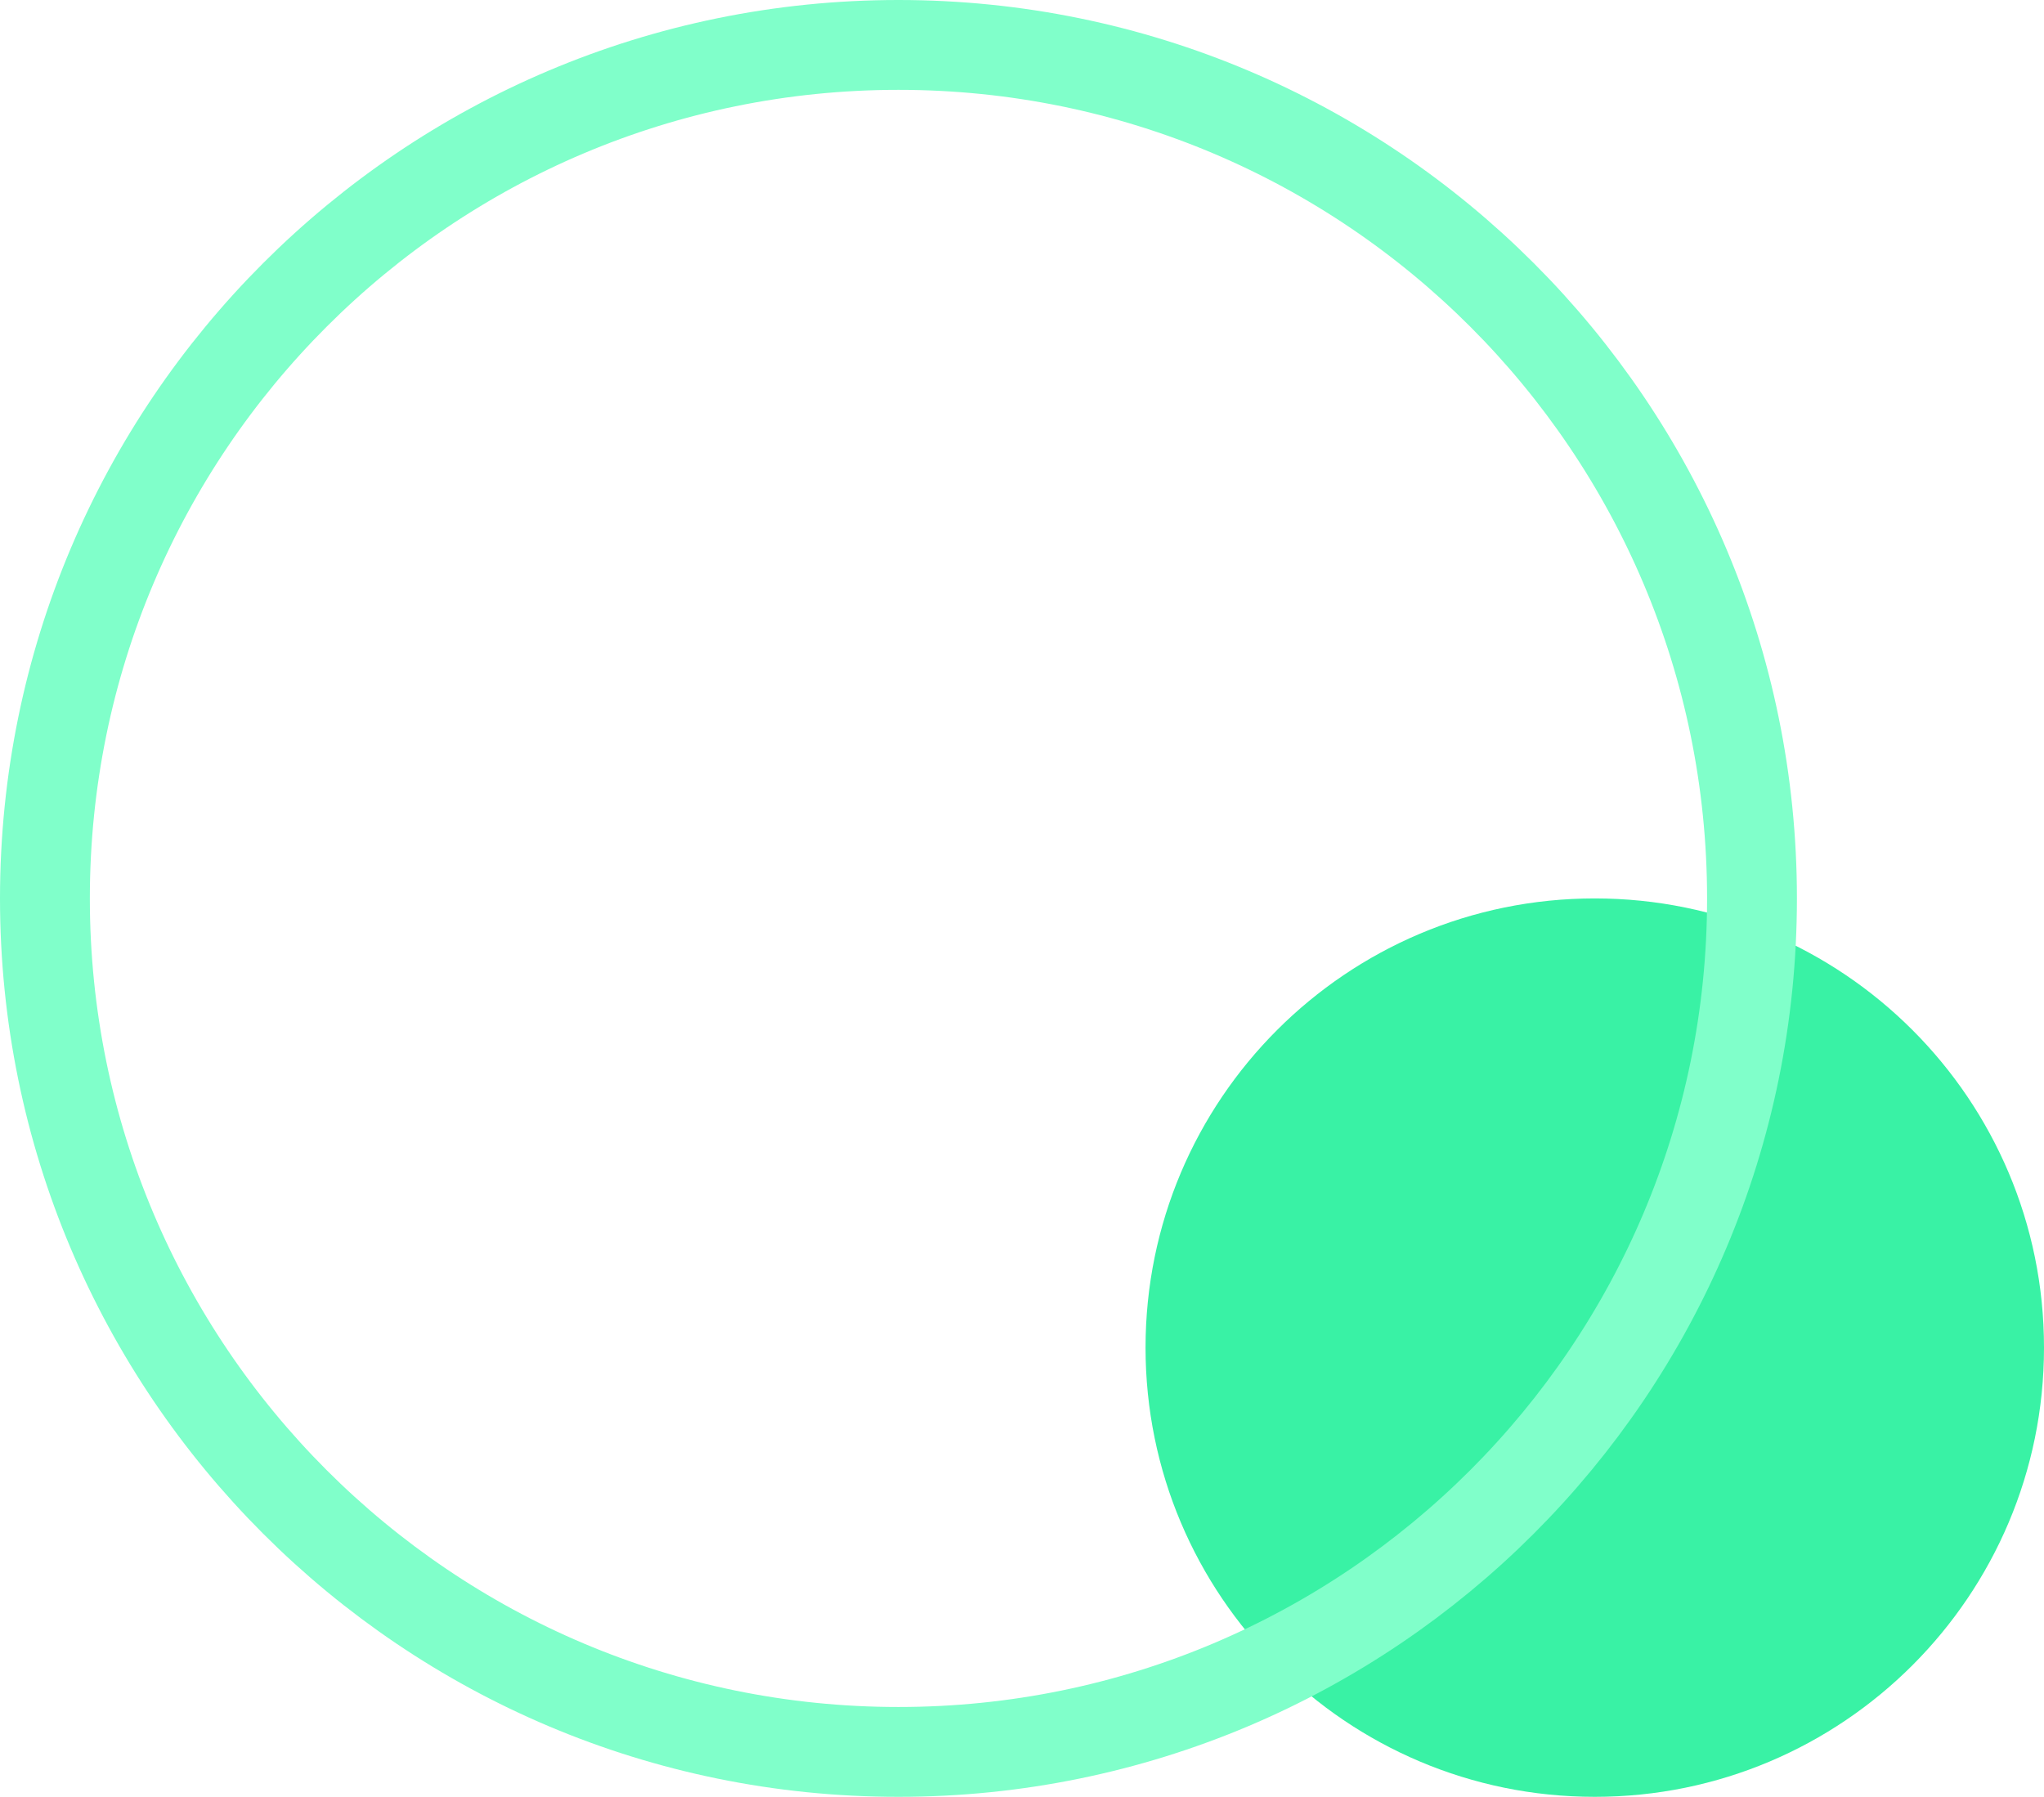
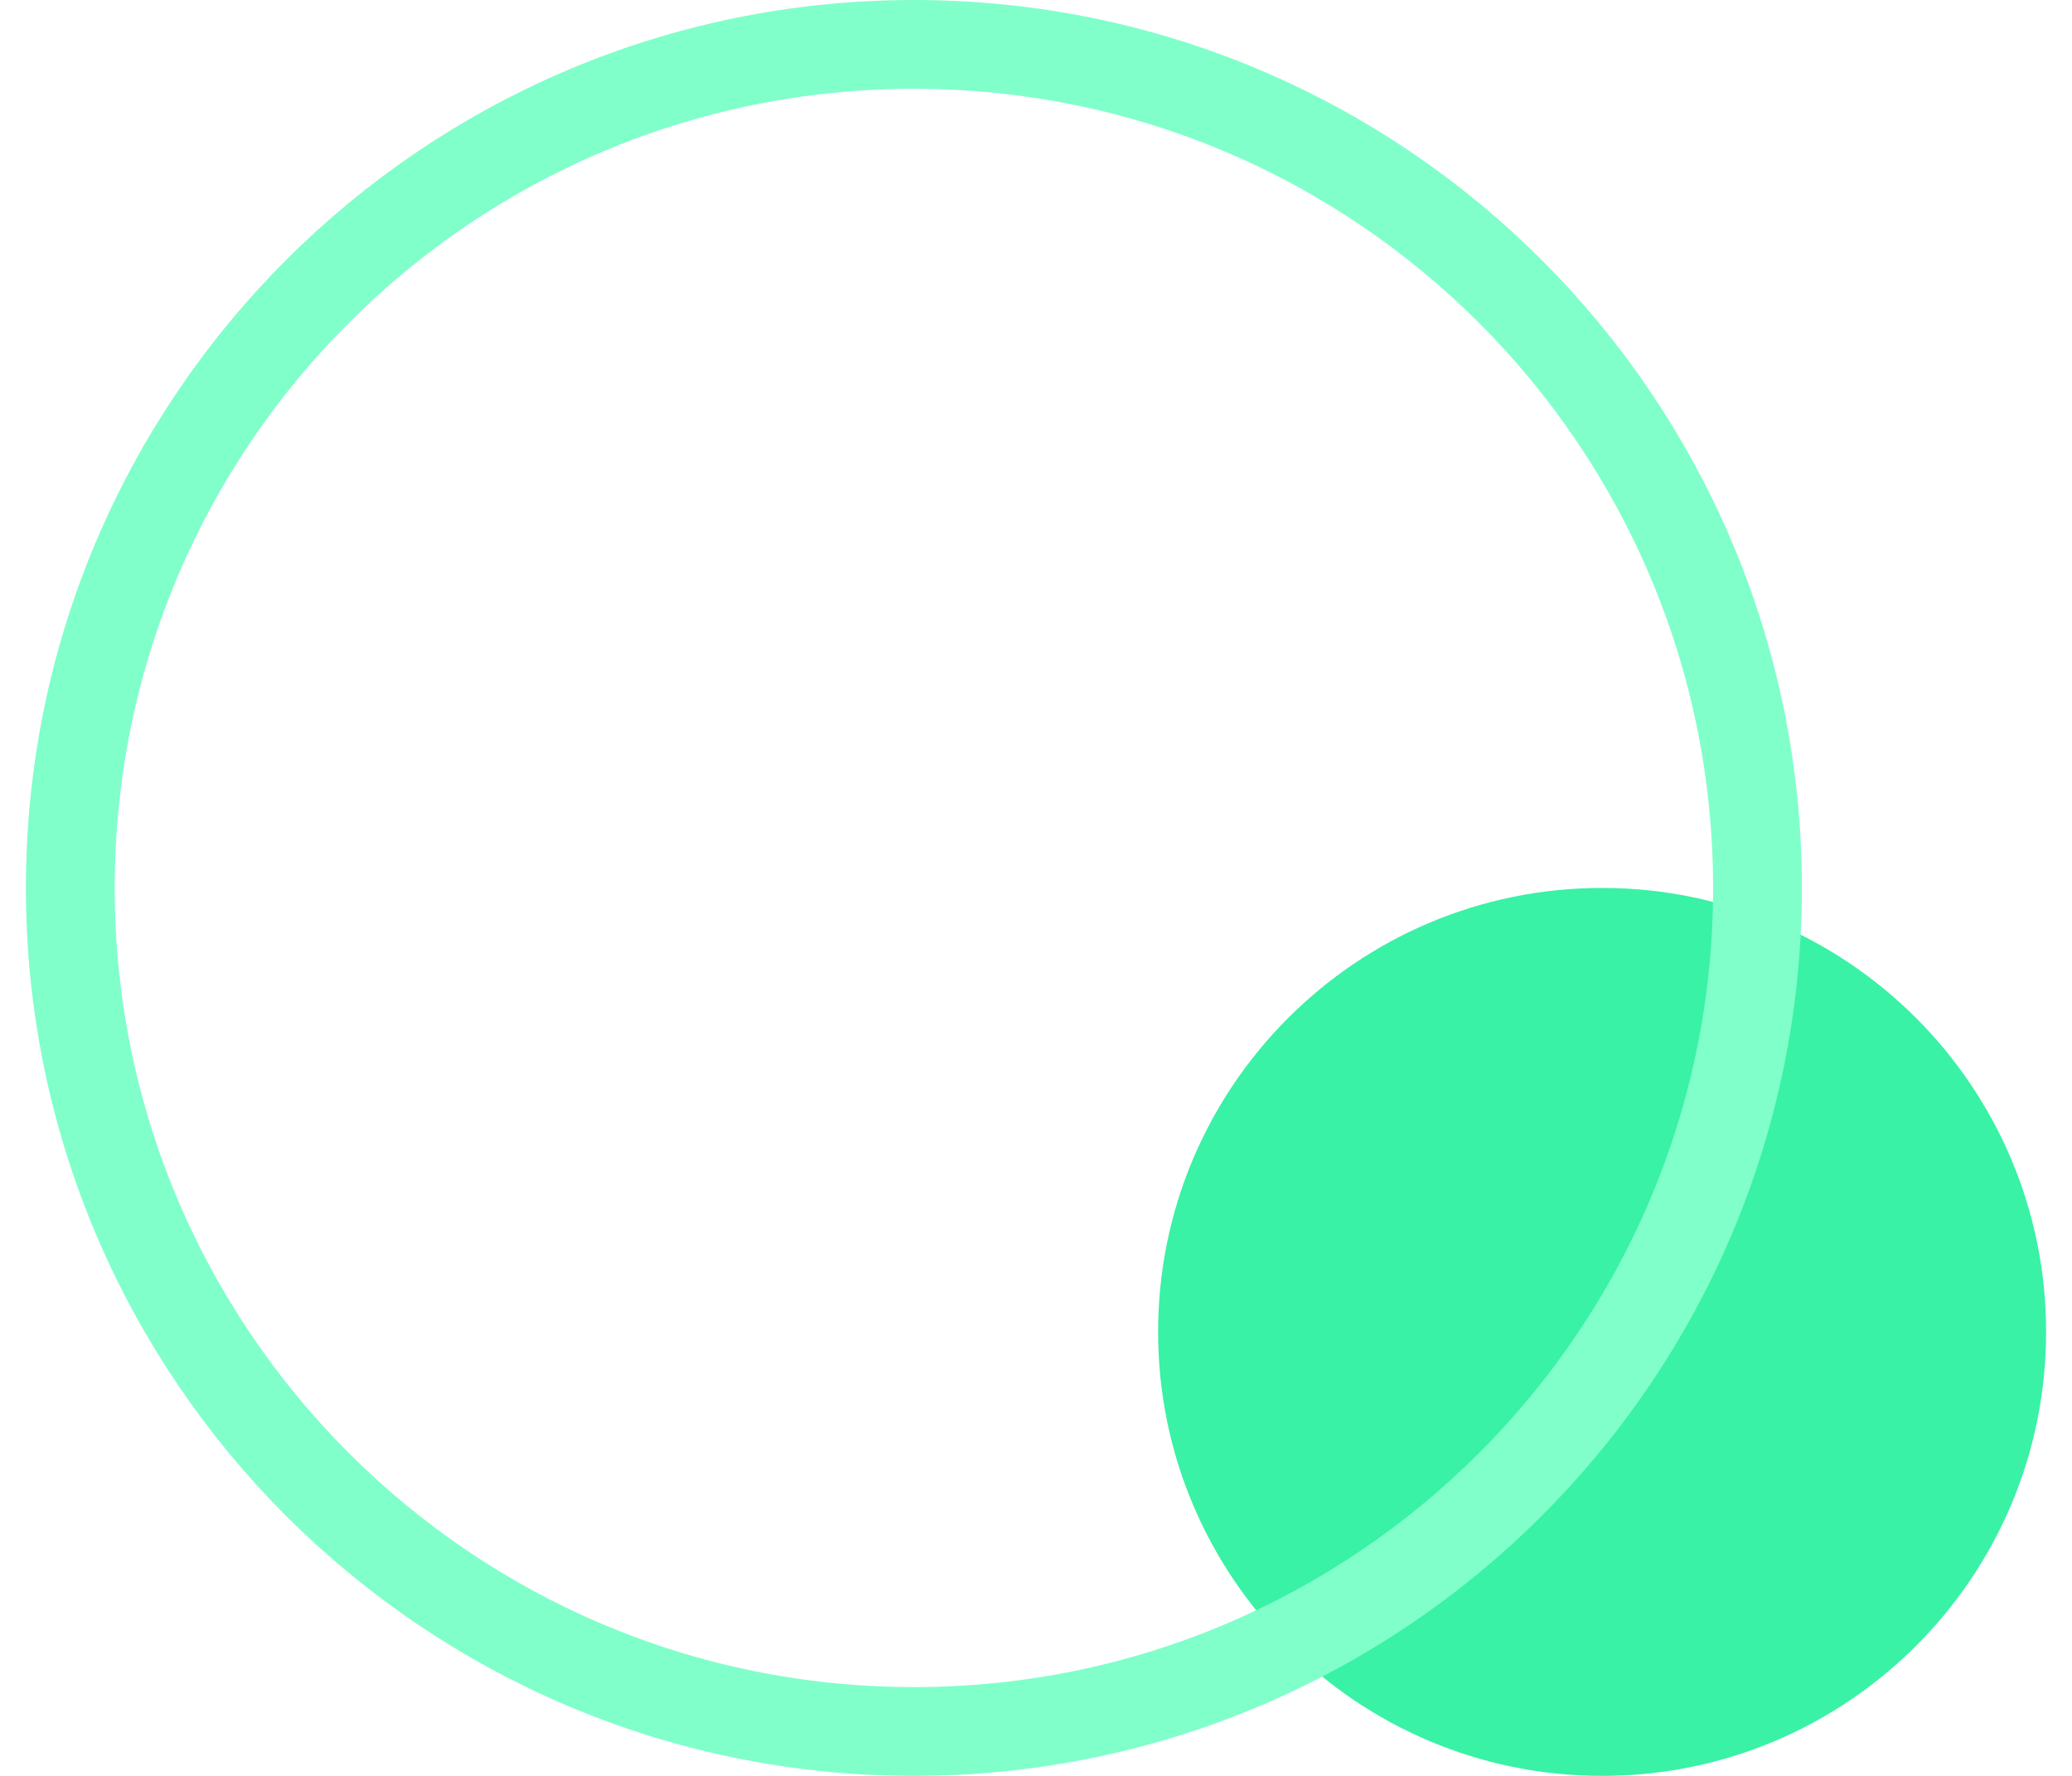
- <svg xmlns="http://www.w3.org/2000/svg" width="91" height="80" viewBox="0 0 91 80" fill="none">
+ <svg xmlns="http://www.w3.org/2000/svg" width="70" height="60" viewBox="0 0 91 80" fill="none">
  <circle cx="71" cy="60" r="20" fill="#39F2A5" />
  <circle cx="40" cy="40" r="38" stroke="#80FFCA" stroke-width="4" />
</svg>
